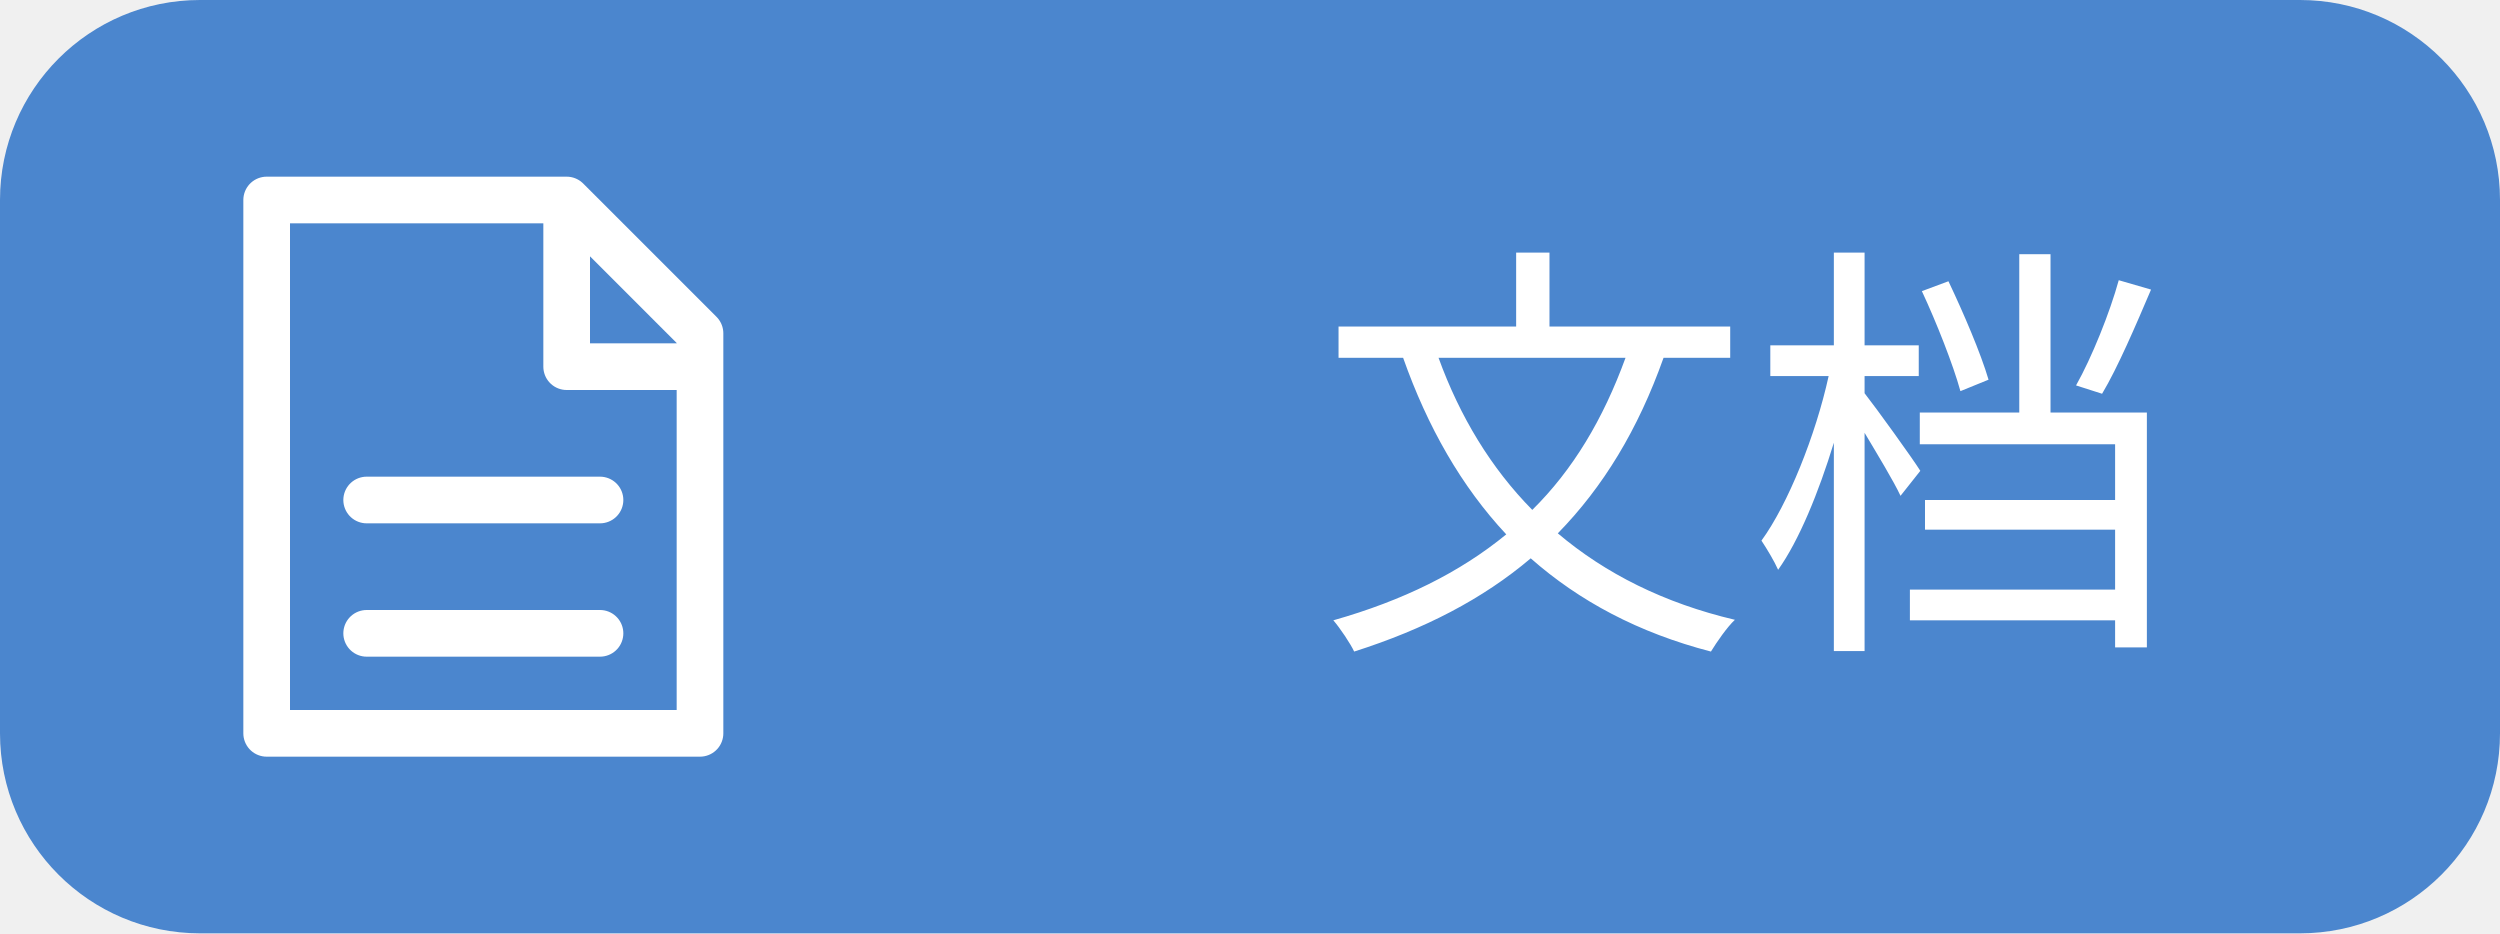
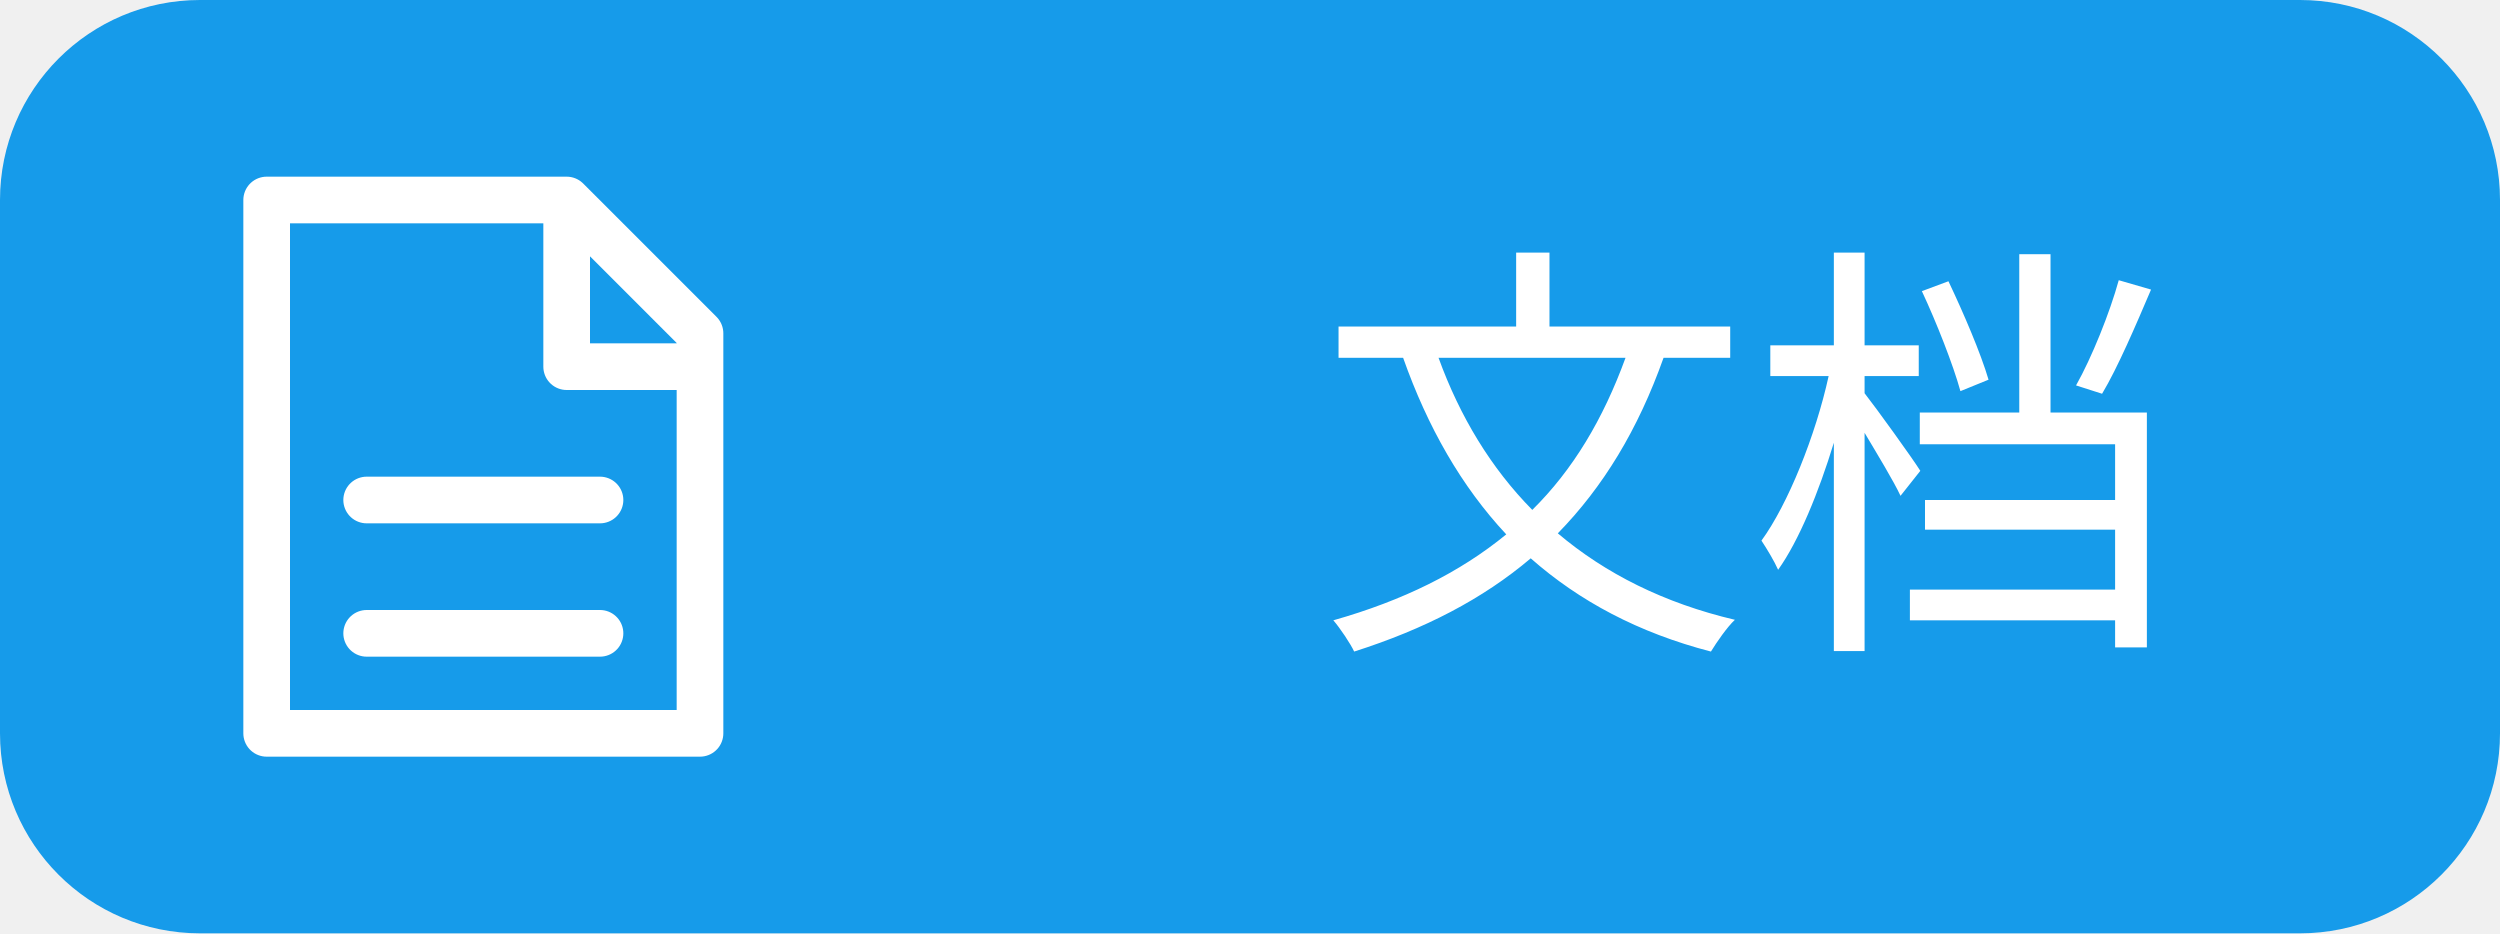
<svg xmlns="http://www.w3.org/2000/svg" width="75" height="28" role="img" aria-label="文档">
-   <rect x="0.5" y="0.5" width="74" height="27" rx="5.5" fill="#4b86ce" stroke="#4b86ce" />
+   <rect x="0.5" y="0.5" width="74" height="27" rx="5.5" fill="#169bea" stroke="#169bea" />
  <g fill="none" stroke="#ffffff" stroke-width="1.4" stroke-linecap="round" stroke-linejoin="round">
    <path d="M8 6h9l4 4v12H8zM17 6v5h4M11 15h7m-7 4h7" />
  </g>
  <text x="52.5" y="18.5" text-anchor="middle" font-family="Arial,Helvetica,Noto Sans,sans-serif" font-size="13" fill="#ffffff">文档</text>
</svg>
